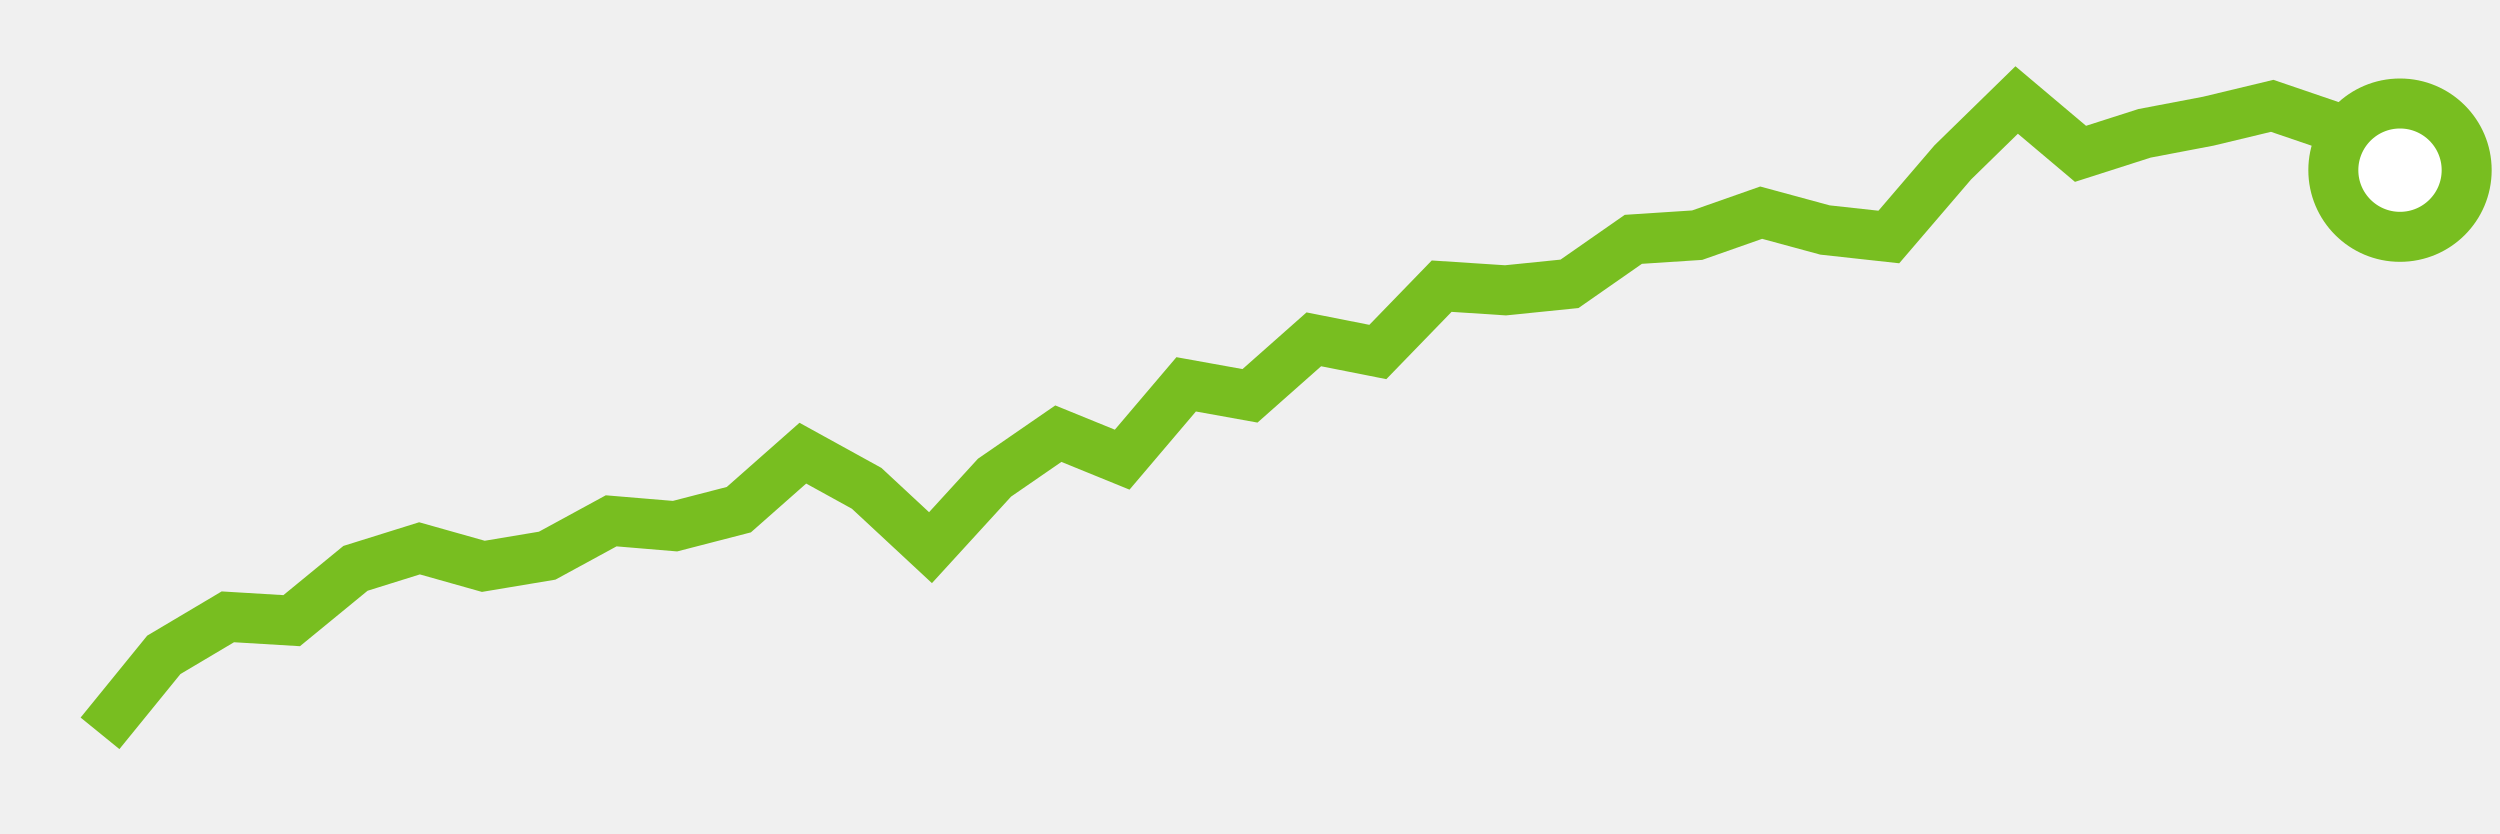
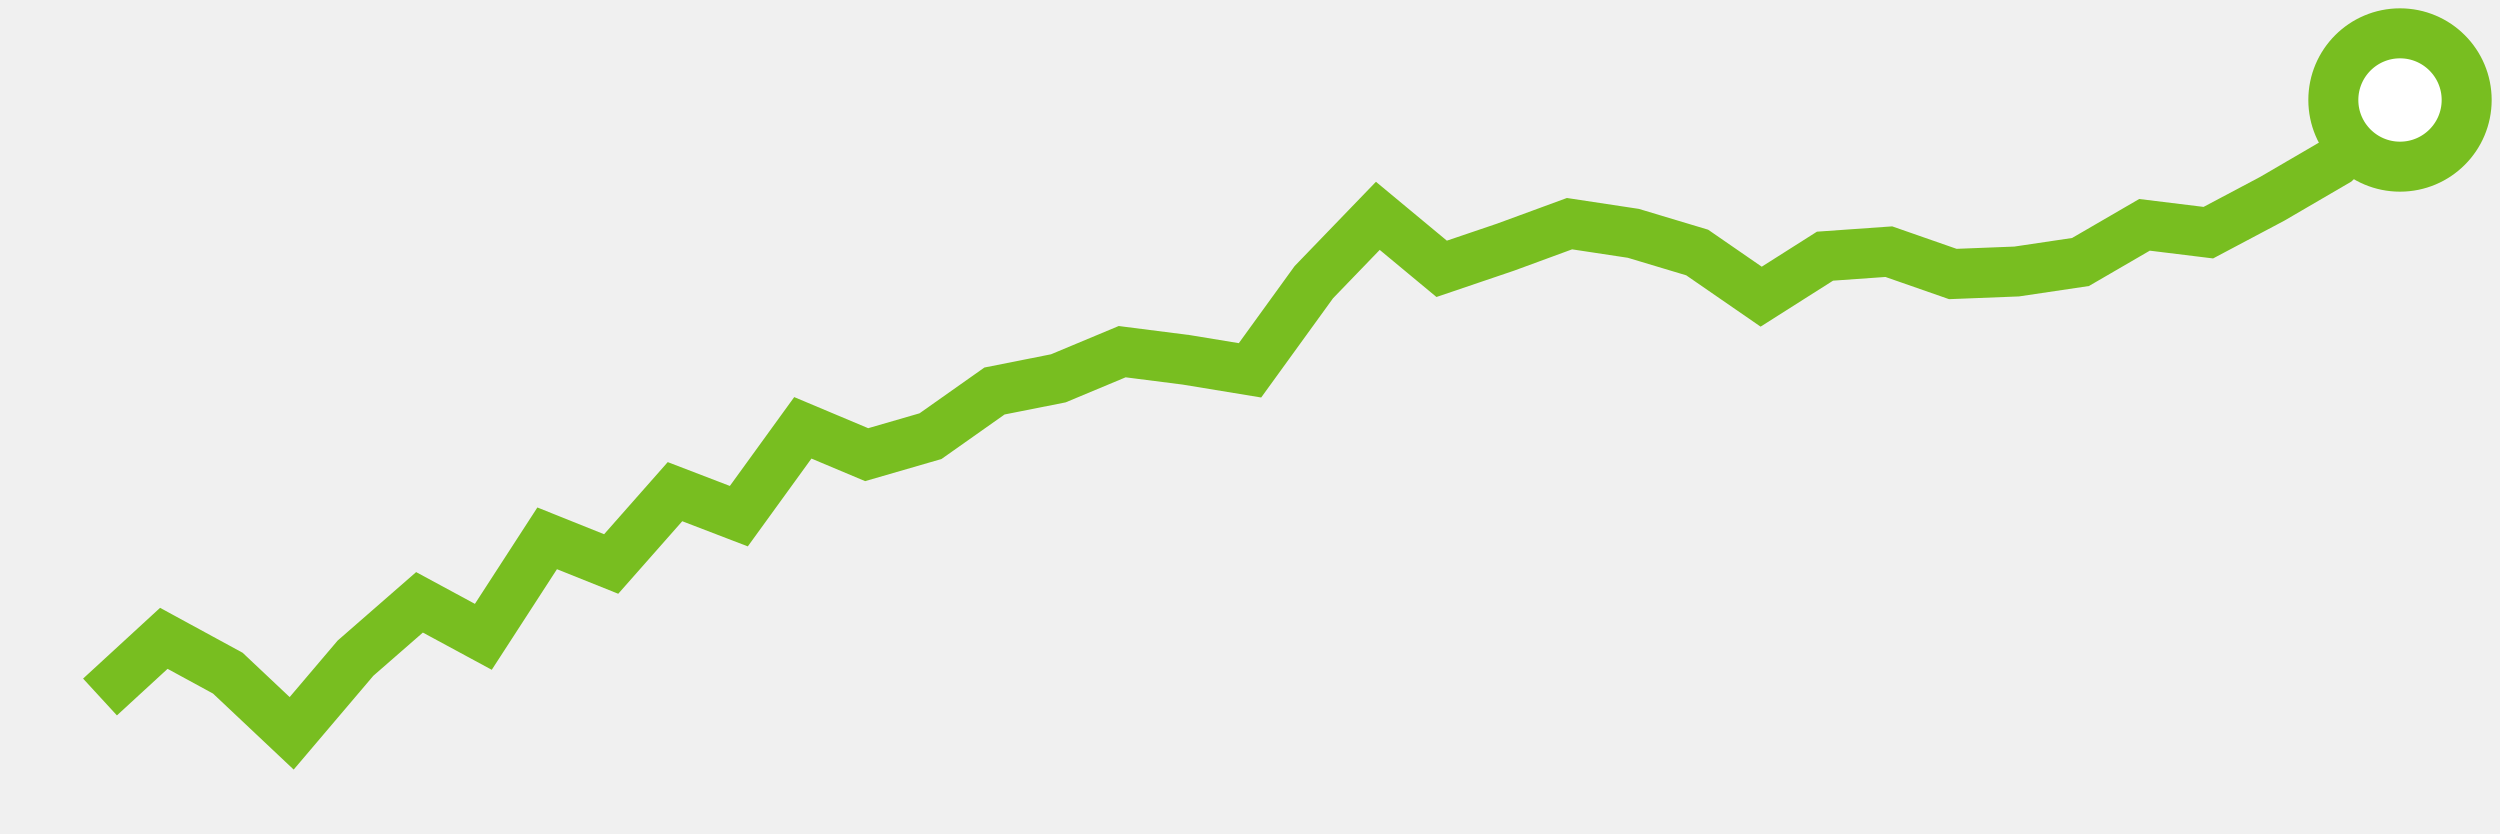
<svg xmlns="http://www.w3.org/2000/svg" height="50" width="150" version="1.1">
-   <polyline points="6,44 9.83,39.29 13.67,37.01 17.5,37.24 21.33,34.1 25.17,32.9 29,33.98 32.83,33.34 36.67,31.25 40.5,31.57 44.33,30.58 48.17,27.19 52,29.3 55.83,32.86 59.67,28.66 63.5,26.02 67.33,27.58 71.17,23.06 75,23.75 78.83,20.36 82.67,21.12 86.5,17.17 90.33,17.42 94.17,17.03 98,14.36 101.83,14.11 105.67,12.76 109.5,13.8 113.33,14.22 117.17,9.74 121,6 124.83,9.23 128.67,8 132.5,7.27 136.33,6.35 140.17,7.66 144,10.21" style="fill:none;stroke:#78BE20;stroke-width:3" />
-   <circle cx="144" cy="10.21" r="4" fill="white" stroke="#78BE20" stroke-width="3" />
+   <polyline points="6,41.82 9.83,38.3 13.67,40.39 17.5,44 21.33,39.49 25.17,36.14 29,38.21 32.83,32.3 36.67,33.84 40.5,29.5 44.33,30.97 48.17,25.67 52,27.28 55.83,26.17 59.67,23.46 63.5,22.7 67.33,21.1 71.17,21.59 75,22.22 78.83,16.93 82.67,12.95 86.5,16.13 90.33,14.83 94.17,13.42 98,14 101.83,15.15 105.67,17.8 109.5,15.37 113.33,15.1 117.17,16.44 121,16.29 124.83,15.72 128.67,13.49 132.5,13.96 136.33,11.93 140.17,9.69 144,6" style="fill:none;stroke:#78BE20;stroke-width:3" />
+   <circle cx="144" cy="6" r="4" fill="white" stroke="#78BE20" stroke-width="3" />
</svg>
